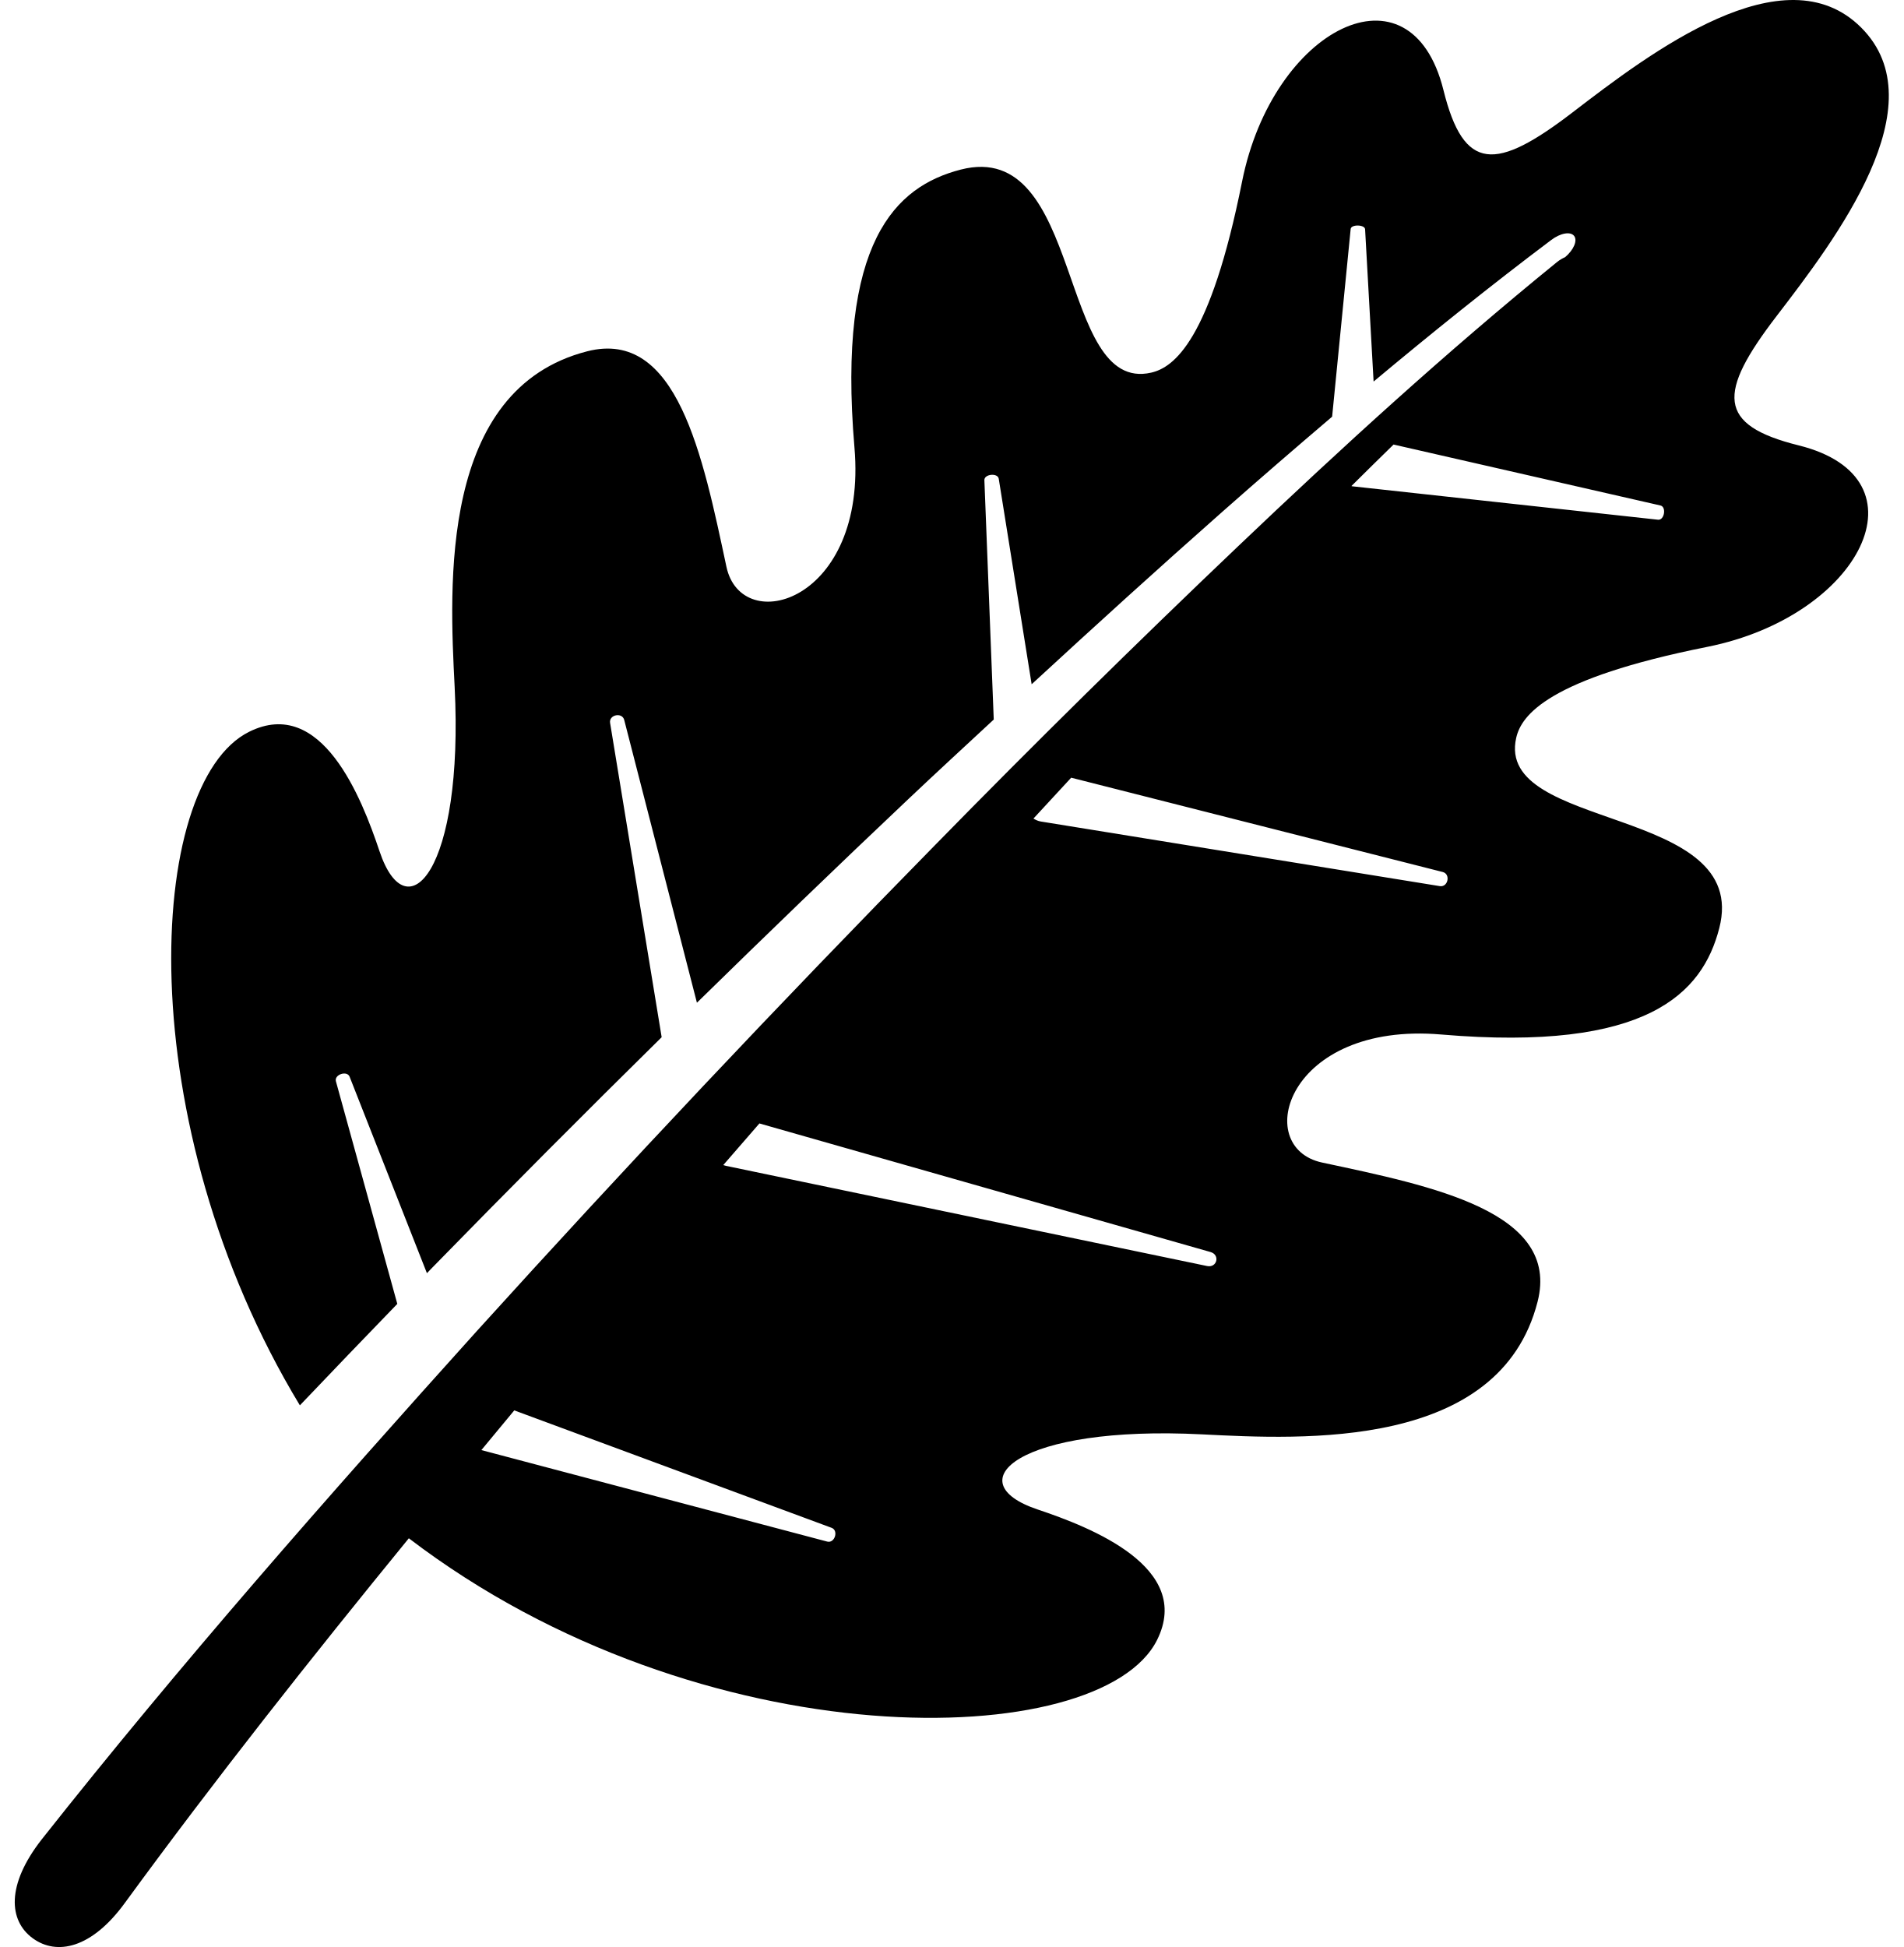
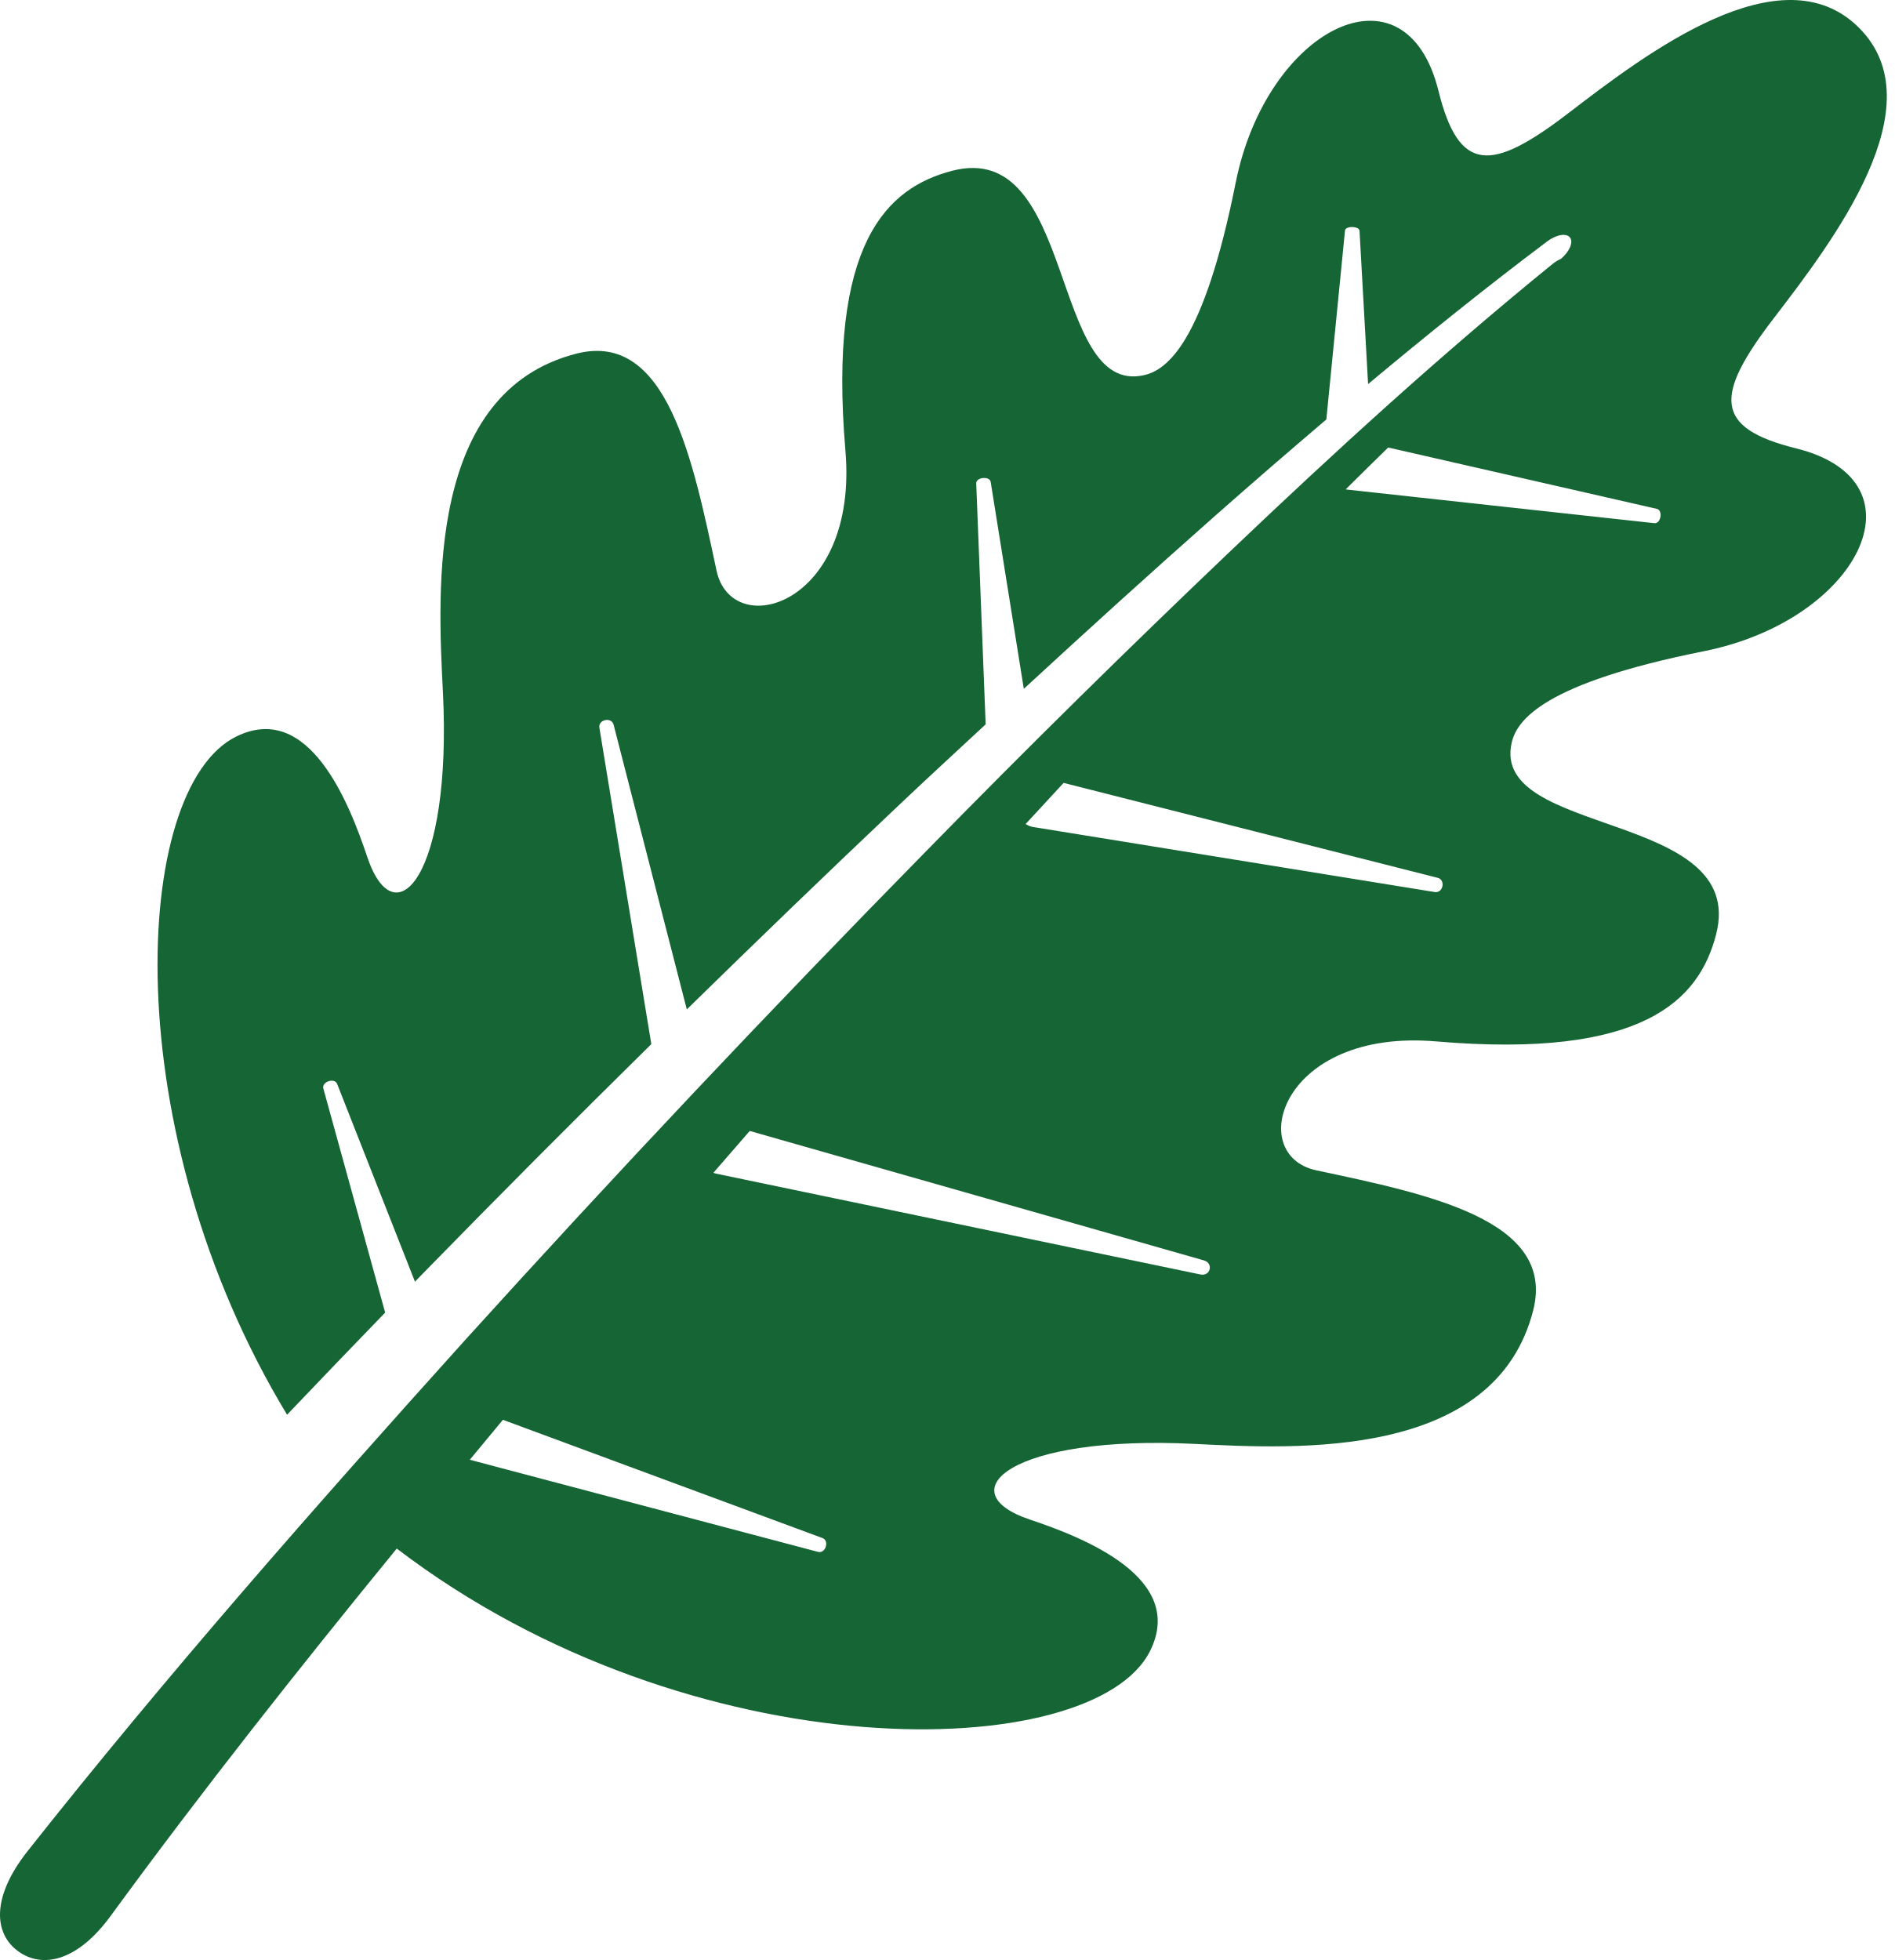
- <svg xmlns="http://www.w3.org/2000/svg" width="88" height="90" viewBox="0 0 88 90" fill="none">
-   <path d="M83.152 20.588C79.358 19.645 79.401 18.168 82.131 14.609C84.862 11.049 89.604 4.838 86.042 1.276C82.48 -2.286 76.269 2.457 72.709 5.187C69.149 7.918 67.672 7.961 66.73 4.166C65.216 -1.93 58.835 1.305 57.42 8.392C55.949 15.759 54.26 16.986 53.22 17.225C48.88 18.221 50.112 6.368 44.412 7.84C41.407 8.616 38.689 11.159 39.501 20.691C40.108 27.818 34.281 29.477 33.582 26.198C32.487 21.067 31.305 15.173 27.146 16.239C20.294 17.995 20.781 27.066 21.018 31.751C21.447 40.233 18.813 43.134 17.545 39.349C16.719 36.883 14.87 32.163 11.519 33.826C6.723 36.206 5.973 51.92 13.863 64.962C15.358 63.392 16.86 61.829 18.367 60.272L15.529 49.983C15.443 49.671 16.044 49.471 16.162 49.772L19.736 58.853C19.818 58.768 19.9 58.683 19.982 58.598C23.483 55.011 27.019 51.46 30.588 47.945L28.204 33.417C28.142 33.038 28.761 32.908 28.857 33.28L32.218 46.351C35.445 43.191 38.694 40.055 41.976 36.953C43.286 35.711 44.618 34.49 45.94 33.261L45.507 22.196C45.496 21.91 46.126 21.848 46.171 22.13L47.692 31.63C50.606 28.944 53.539 26.279 56.51 23.655C58.186 22.174 59.879 20.712 61.583 19.261L62.44 10.584C62.462 10.363 63.095 10.377 63.107 10.598L63.5 17.637C66.183 15.395 68.908 13.203 71.706 11.098C72.133 10.772 72.604 10.687 72.771 10.907C72.935 11.122 72.75 11.549 72.357 11.885C72.229 11.943 72.098 12.016 71.969 12.122C66.861 16.273 62.007 20.708 57.252 25.236C52.495 29.765 47.817 34.374 43.224 39.067C36.018 46.405 28.961 53.889 22.052 61.518C15.16 69.166 8.358 76.893 1.933 85.02C0.273 87.138 0.405 88.785 1.512 89.595C2.619 90.405 4.24 90.078 5.783 87.948C9.967 82.222 14.388 76.631 18.9 71.107C32.45 81.454 50.898 81.032 53.493 75.802C55.156 72.451 50.436 70.602 47.97 69.776C44.185 68.508 47.086 65.873 55.568 66.303C60.252 66.54 69.324 67.027 71.08 60.175C72.146 56.016 66.252 54.833 61.121 53.739C57.842 53.039 59.501 47.212 66.628 47.82C76.16 48.632 78.703 45.914 79.479 42.909C80.951 37.209 69.098 38.441 70.094 34.101C70.333 33.061 71.56 31.372 78.927 29.901C86.013 28.483 89.247 22.102 83.152 20.588ZM38.243 71.26L22.253 67.03C22.76 66.418 23.265 65.805 23.774 65.195L38.445 70.624C38.779 70.747 38.588 71.351 38.243 71.26ZM55.801 58.522L33.559 53.891C33.516 53.882 33.478 53.866 33.437 53.854C33.994 53.213 34.548 52.57 35.107 51.931L55.961 57.875C56.415 58.004 56.264 58.618 55.801 58.522ZM66.56 40.961L48.109 37.973C47.985 37.953 47.878 37.899 47.775 37.838C48.356 37.207 48.936 36.577 49.52 35.949L66.695 40.308C67.072 40.403 66.943 41.023 66.56 40.961ZM76.649 24.024L62.506 22.478C62.495 22.477 62.486 22.469 62.475 22.467C63.121 21.824 63.771 21.186 64.423 20.549L76.76 23.366C77.048 23.432 76.943 24.056 76.649 24.024Z" fill="black" />
+ <svg xmlns="http://www.w3.org/2000/svg" width="87" height="90" viewBox="0 0 87 90" fill="none">
+   <path d="M82.47 20.588C78.676 19.645 78.719 18.168 81.449 14.609C84.18 11.049 88.922 4.838 85.36 1.276C81.798 -2.286 75.587 2.457 72.027 5.187C68.467 7.918 66.99 7.961 66.048 4.166C64.534 -1.93 58.153 1.305 56.738 8.392C55.267 15.759 53.578 16.986 52.538 17.225C48.198 18.221 49.43 6.368 43.73 7.84C40.725 8.616 38.007 11.159 38.819 20.691C39.426 27.818 33.599 29.477 32.9 26.198C31.805 21.067 30.623 15.173 26.464 16.239C19.612 17.995 20.099 27.066 20.336 31.751C20.765 40.233 18.131 43.134 16.863 39.349C16.037 36.883 14.188 32.163 10.837 33.826C6.041 36.206 5.291 51.92 13.181 64.962C14.676 63.392 16.178 61.829 17.685 60.272L14.847 49.983C14.761 49.671 15.362 49.471 15.48 49.772L19.054 58.853C19.136 58.768 19.218 58.683 19.3 58.598C22.801 55.011 26.337 51.46 29.906 47.945L27.522 33.417C27.46 33.038 28.079 32.908 28.175 33.28L31.536 46.351C34.763 43.191 38.012 40.055 41.294 36.953C42.604 35.711 43.936 34.49 45.258 33.261L44.825 22.196C44.814 21.91 45.444 21.848 45.489 22.13L47.01 31.63C49.924 28.944 52.857 26.279 55.828 23.655C57.504 22.174 59.197 20.712 60.901 19.261L61.758 10.584C61.78 10.363 62.413 10.377 62.425 10.598L62.818 17.637C65.501 15.395 68.226 13.203 71.024 11.098C71.451 10.772 71.922 10.687 72.089 10.907C72.253 11.122 72.068 11.549 71.675 11.885C71.547 11.943 71.416 12.016 71.287 12.122C66.179 16.273 61.325 20.708 56.57 25.236C51.813 29.765 47.135 34.374 42.542 39.067C35.336 46.405 28.279 53.889 21.37 61.518C14.478 69.166 7.676 76.893 1.251 85.02C-0.409 87.138 -0.277 88.785 0.83 89.595C1.937 90.405 3.558 90.078 5.101 87.948C9.285 82.222 13.706 76.631 18.218 71.107C31.768 81.454 50.216 81.032 52.811 75.802C54.474 72.451 49.754 70.602 47.288 69.776C43.503 68.508 46.404 65.873 54.886 66.303C59.57 66.54 68.642 67.027 70.398 60.175C71.464 56.016 65.57 54.833 60.439 53.739C57.16 53.039 58.819 47.212 65.946 47.82C75.478 48.632 78.021 45.914 78.797 42.909C80.269 37.209 68.416 38.441 69.412 34.101C69.651 33.061 70.878 31.372 78.245 29.901C85.331 28.483 88.565 22.102 82.47 20.588ZM37.561 71.26L21.571 67.03C22.078 66.418 22.583 65.805 23.092 65.195L37.763 70.624C38.097 70.747 37.906 71.351 37.561 71.26ZM55.119 58.522L32.877 53.891C32.834 53.882 32.796 53.866 32.755 53.854C33.312 53.213 33.866 52.57 34.425 51.931L55.279 57.875C55.733 58.004 55.582 58.618 55.119 58.522ZM65.878 40.961L47.427 37.973C47.303 37.953 47.196 37.899 47.093 37.838C47.674 37.207 48.254 36.577 48.838 35.949L66.013 40.308C66.39 40.403 66.261 41.023 65.878 40.961ZM75.967 24.024L61.824 22.478C61.813 22.477 61.804 22.469 61.793 22.467C62.439 21.824 63.089 21.186 63.741 20.549L76.078 23.366C76.366 23.432 76.261 24.056 75.967 24.024Z" fill="#166534" />
</svg>
